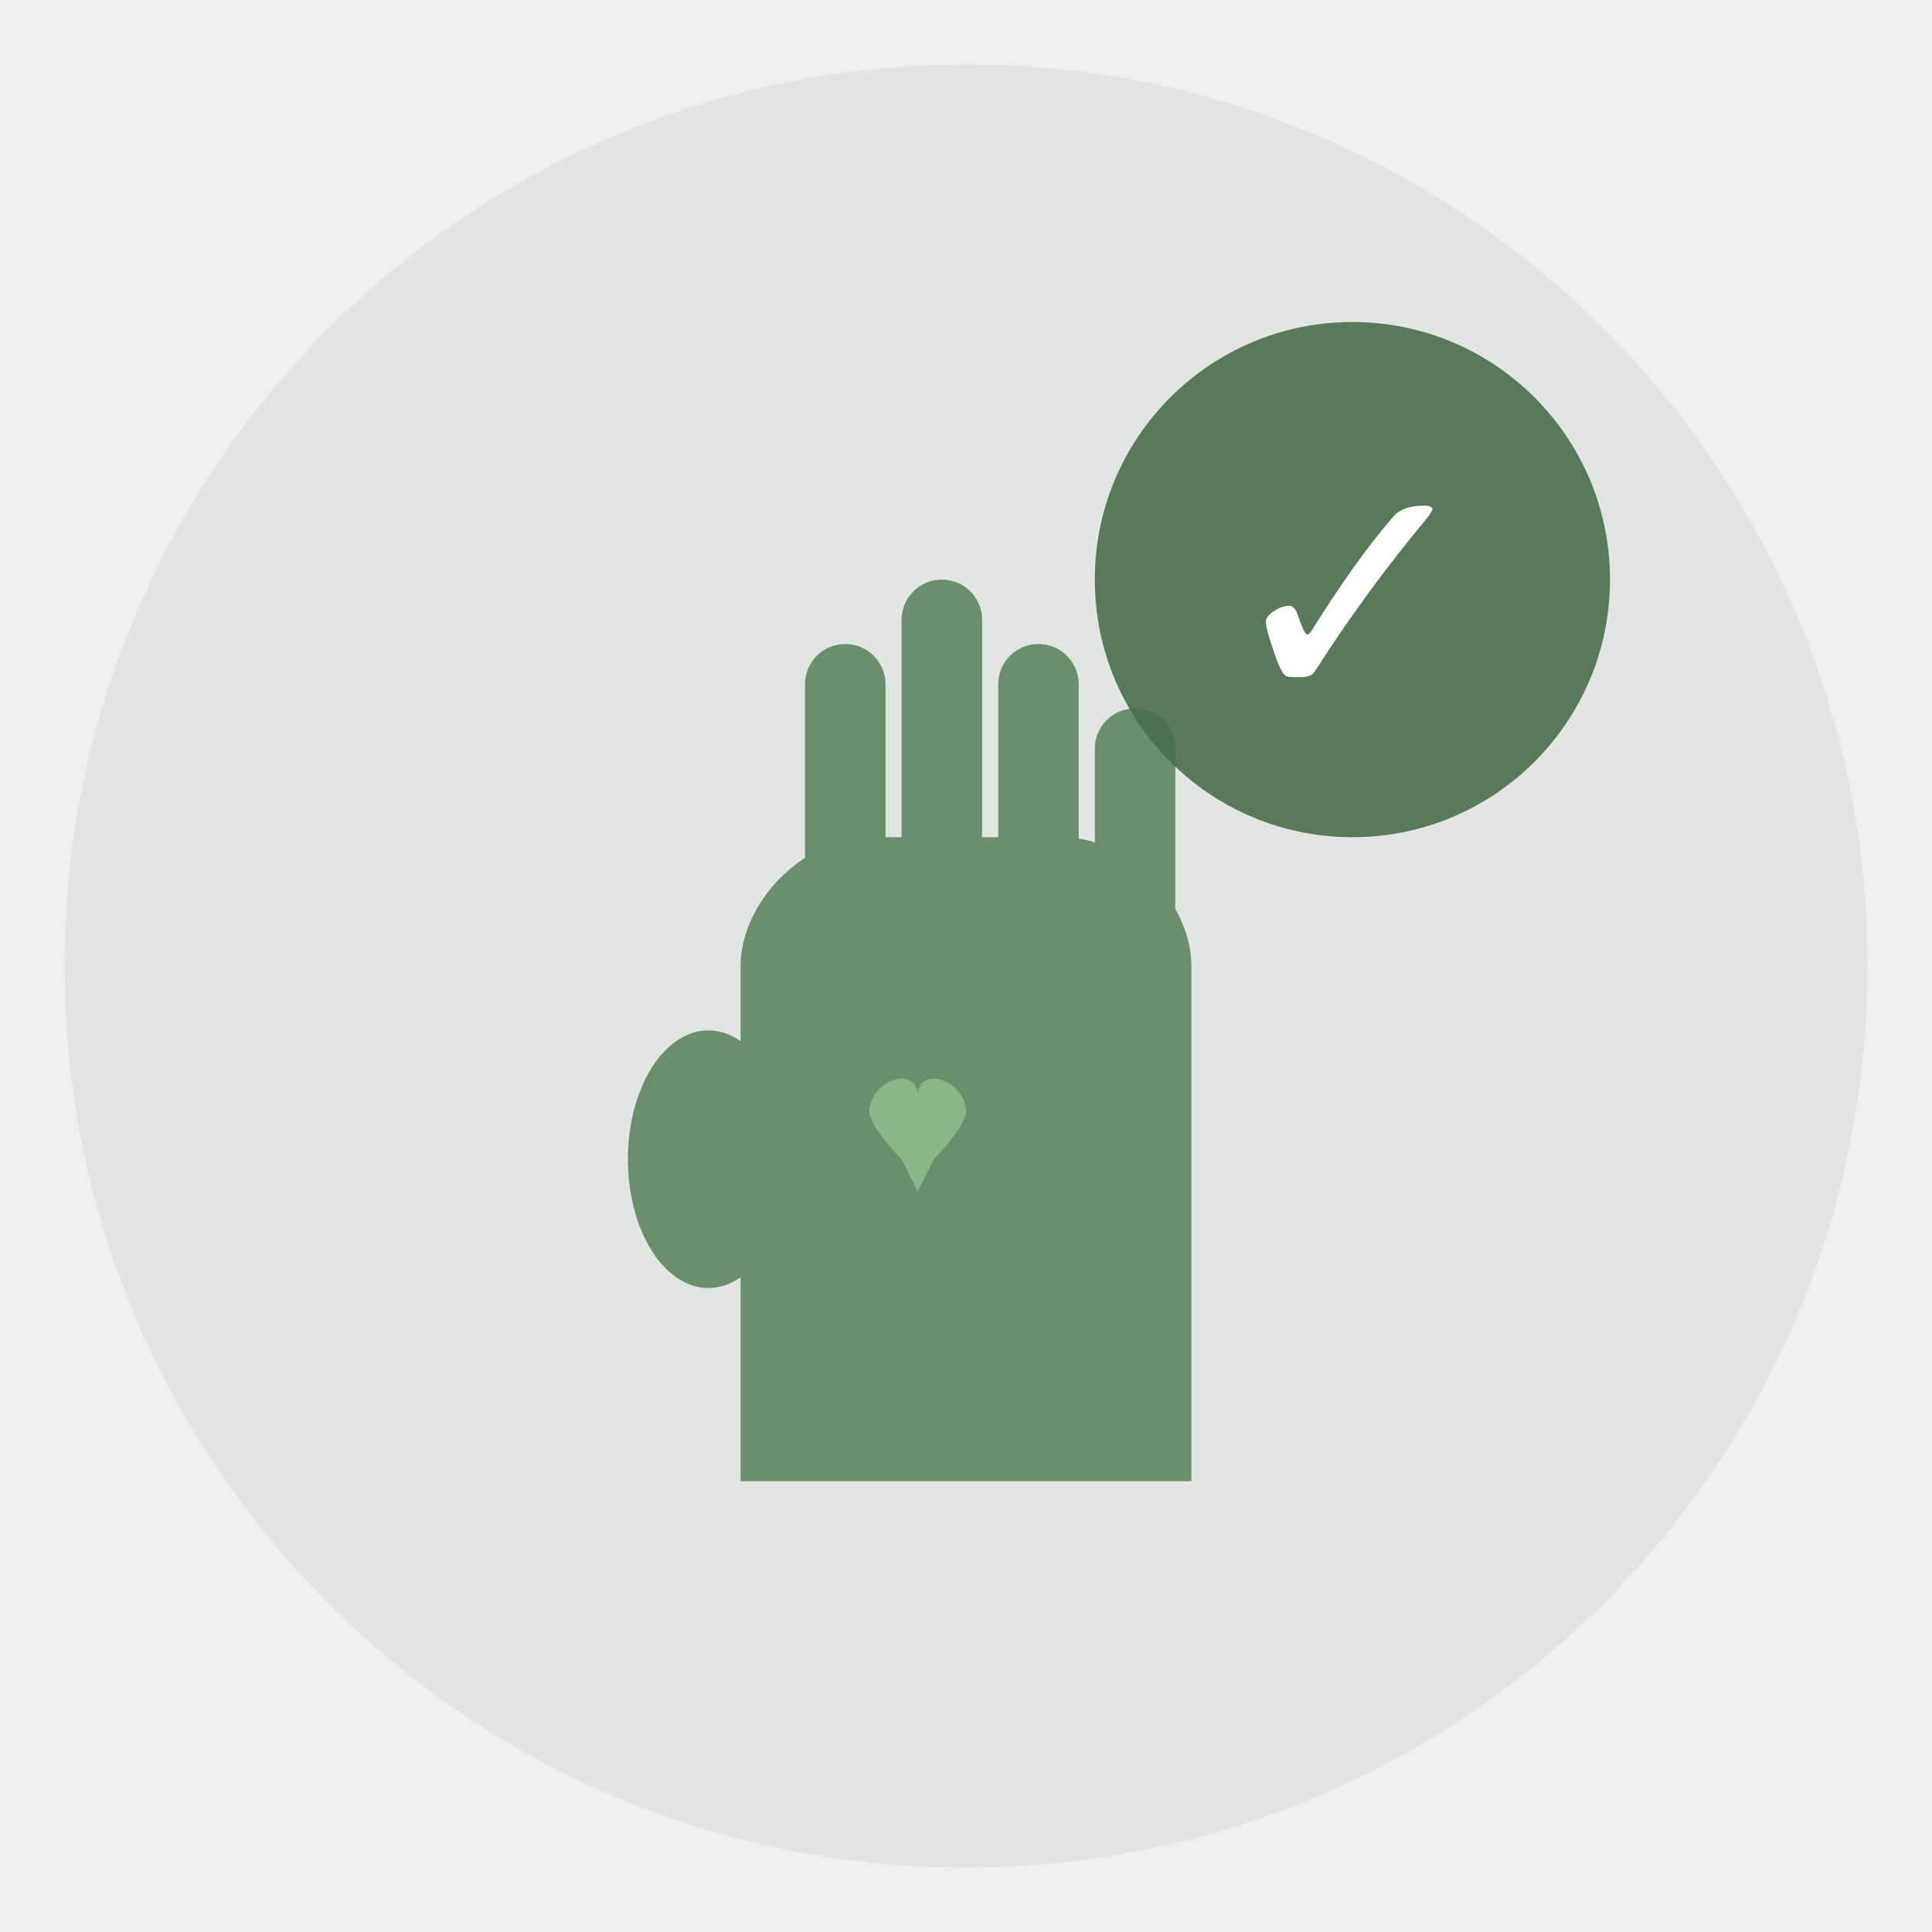
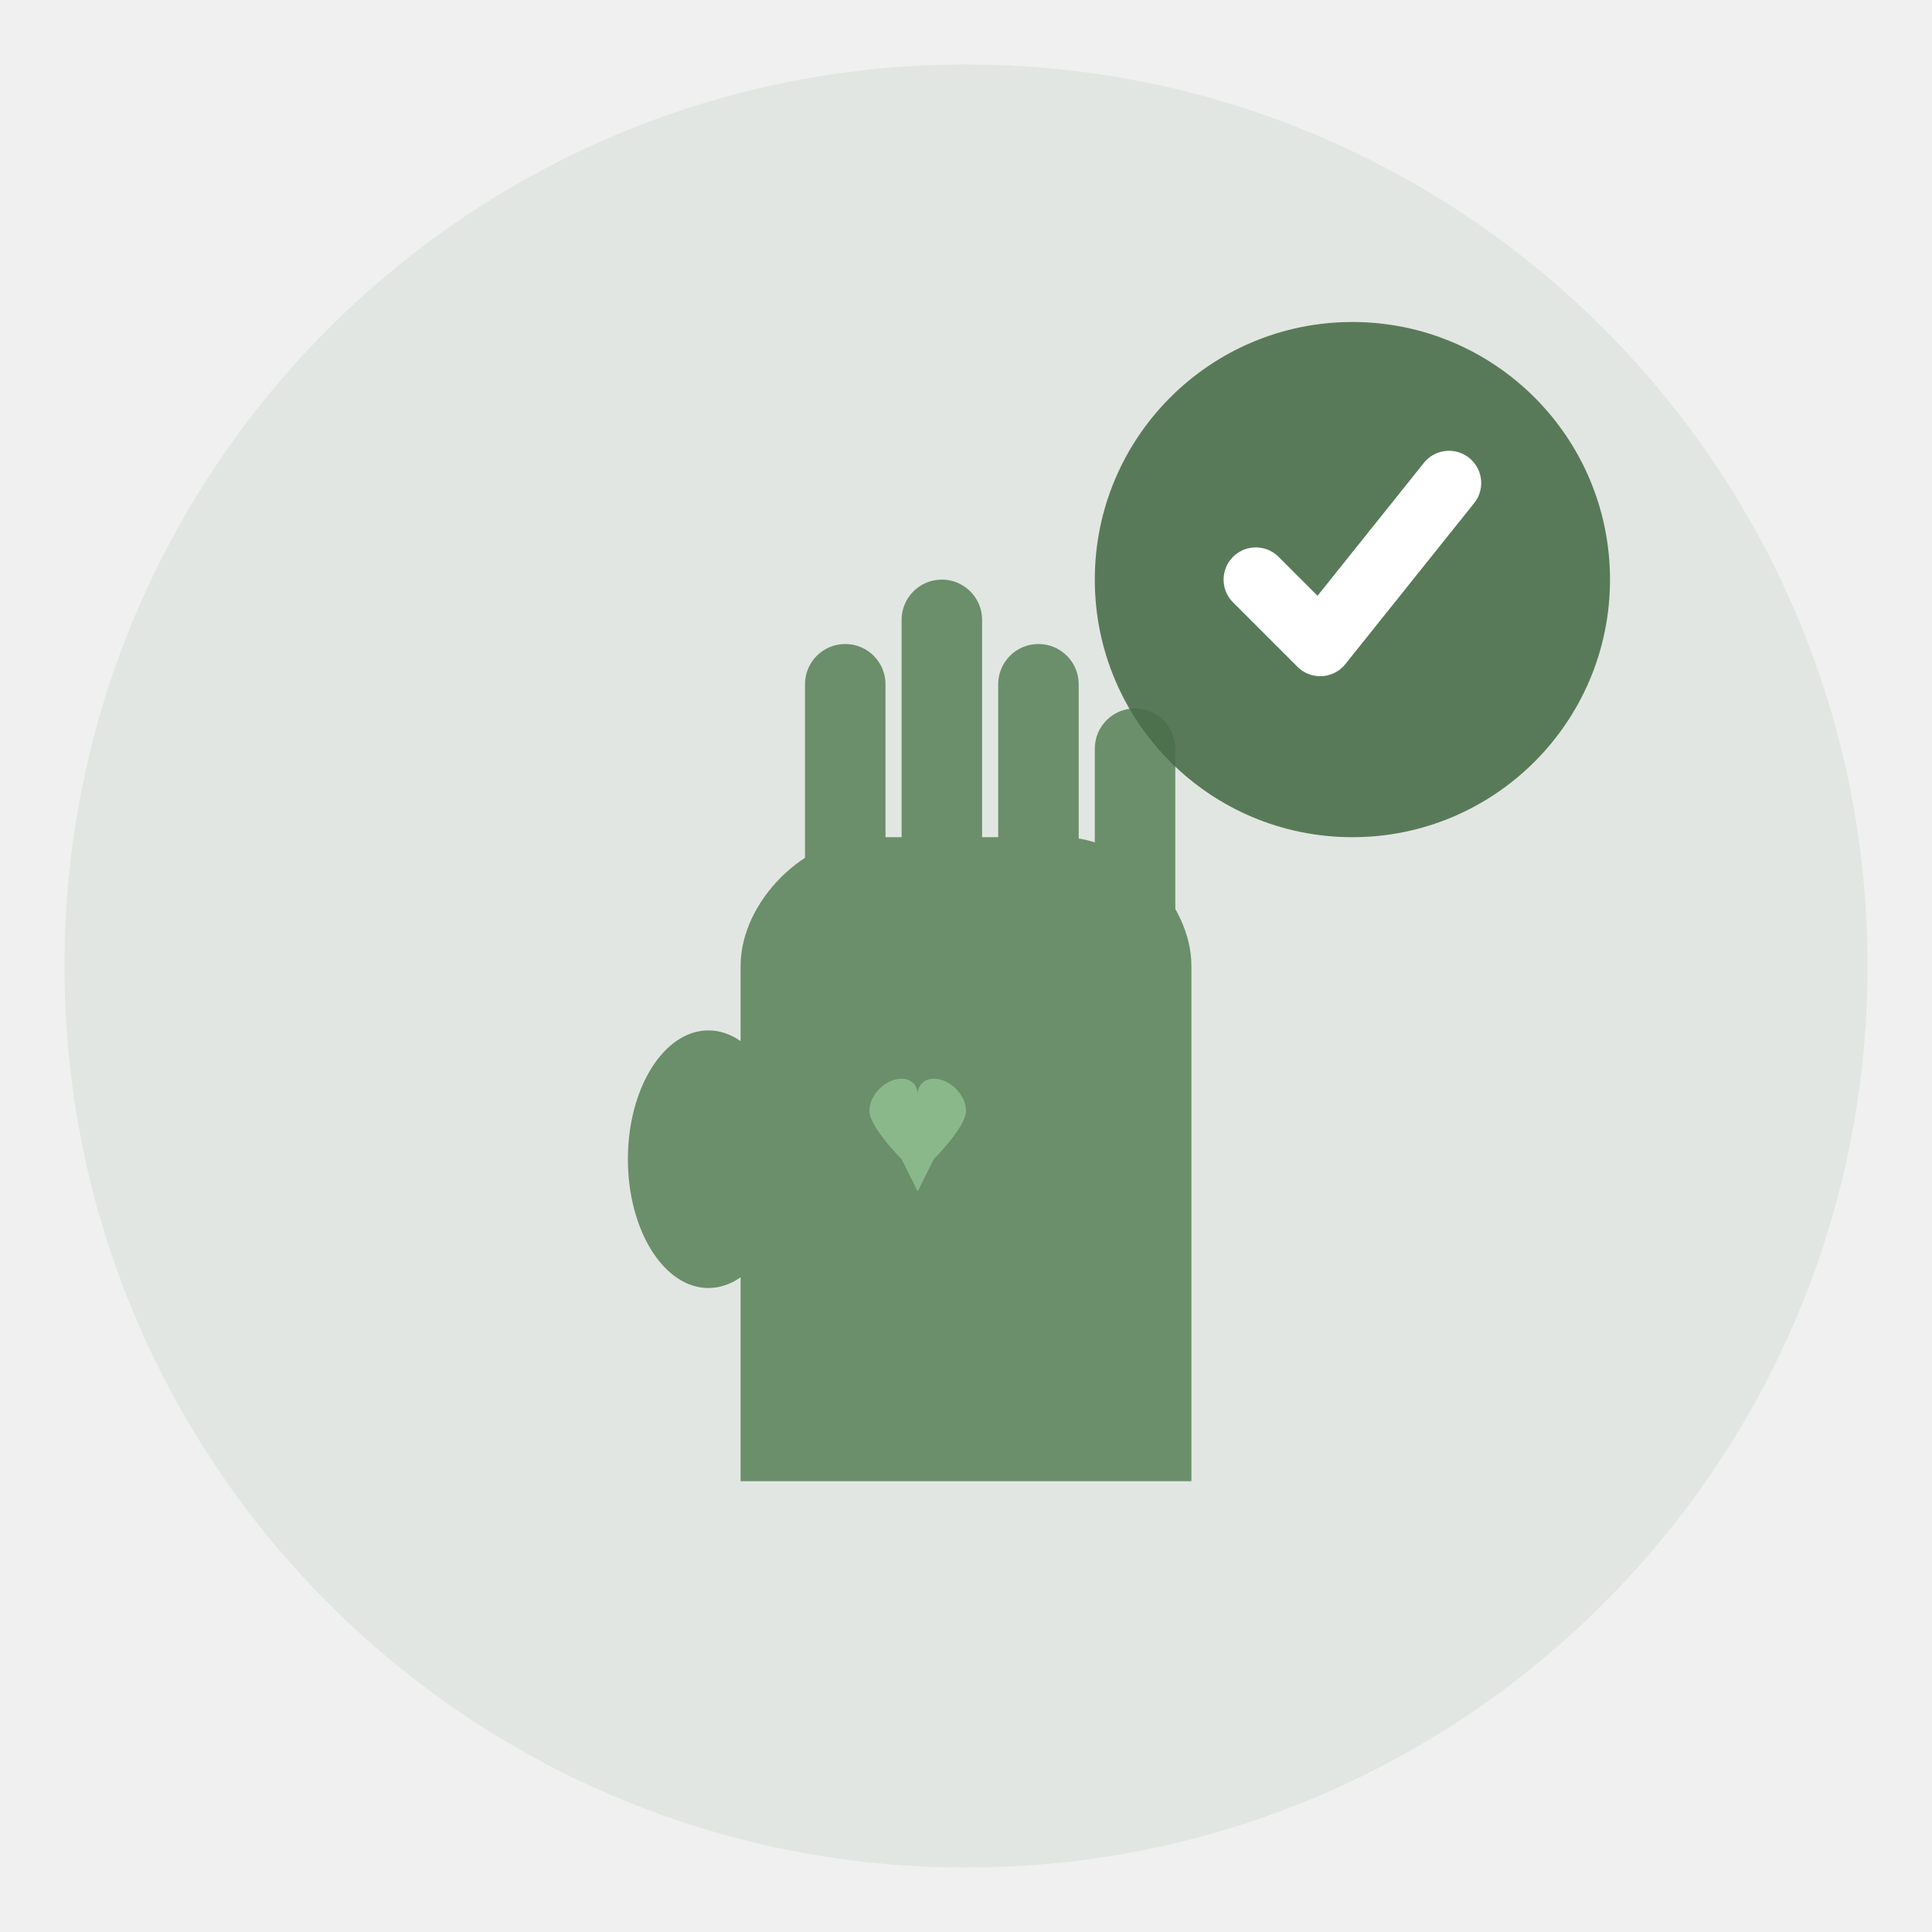
<svg xmlns="http://www.w3.org/2000/svg" width="60" height="60" viewBox="0 0 60 60" fill="none">
  <circle cx="30" cy="30" r="28" fill="#6b8e6b" opacity="0.1" />
  <g transform="translate(15, 18)">
    <path d="M8 12 L8 28 L22 28 L22 12 C22 10 20 8 18 8 L12 8 C10 8 8 10 8 12 Z" fill="#6b8e6b" />
    <rect x="10" y="2" width="2.5" height="10" rx="1.25" fill="#6b8e6b" />
    <rect x="13" y="0" width="2.5" height="12" rx="1.25" fill="#6b8e6b" />
    <rect x="16" y="2" width="2.5" height="10" rx="1.25" fill="#6b8e6b" />
    <rect x="19" y="4" width="2.5" height="8" rx="1.25" fill="#6b8e6b" />
    <ellipse cx="7" cy="18" rx="2.5" ry="4" fill="#6b8e6b" />
    <path d="M13 18 C13 18 12 17 12 16.5 C12 16 12.5 15.5 13 15.5 C13.3 15.5 13.5 15.7 13.5 16 C13.5 15.7 13.7 15.5 14 15.5 C14.5 15.5 15 16 15 16.5 C15 17 14 18 14 18 L13.5 19 L13 18 Z" fill="#8ab88a" />
  </g>
-   <circle cx="42" cy="18" r="8" fill="#4a6e4a" opacity="0.9" />
-   <text x="42" y="22" font-family="Arial, sans-serif" font-size="10" font-weight="bold" fill="white" text-anchor="middle">✓</text>
+   <g>
+     <circle cx="42" cy="18" r="8" fill="#4a6e4a" opacity="0.9" />
+     <path d="M39 18 L41 20 L45 15" stroke="white" stroke-width="2" stroke-linecap="round" stroke-linejoin="round" fill="none" />
+   </g>
</svg>
